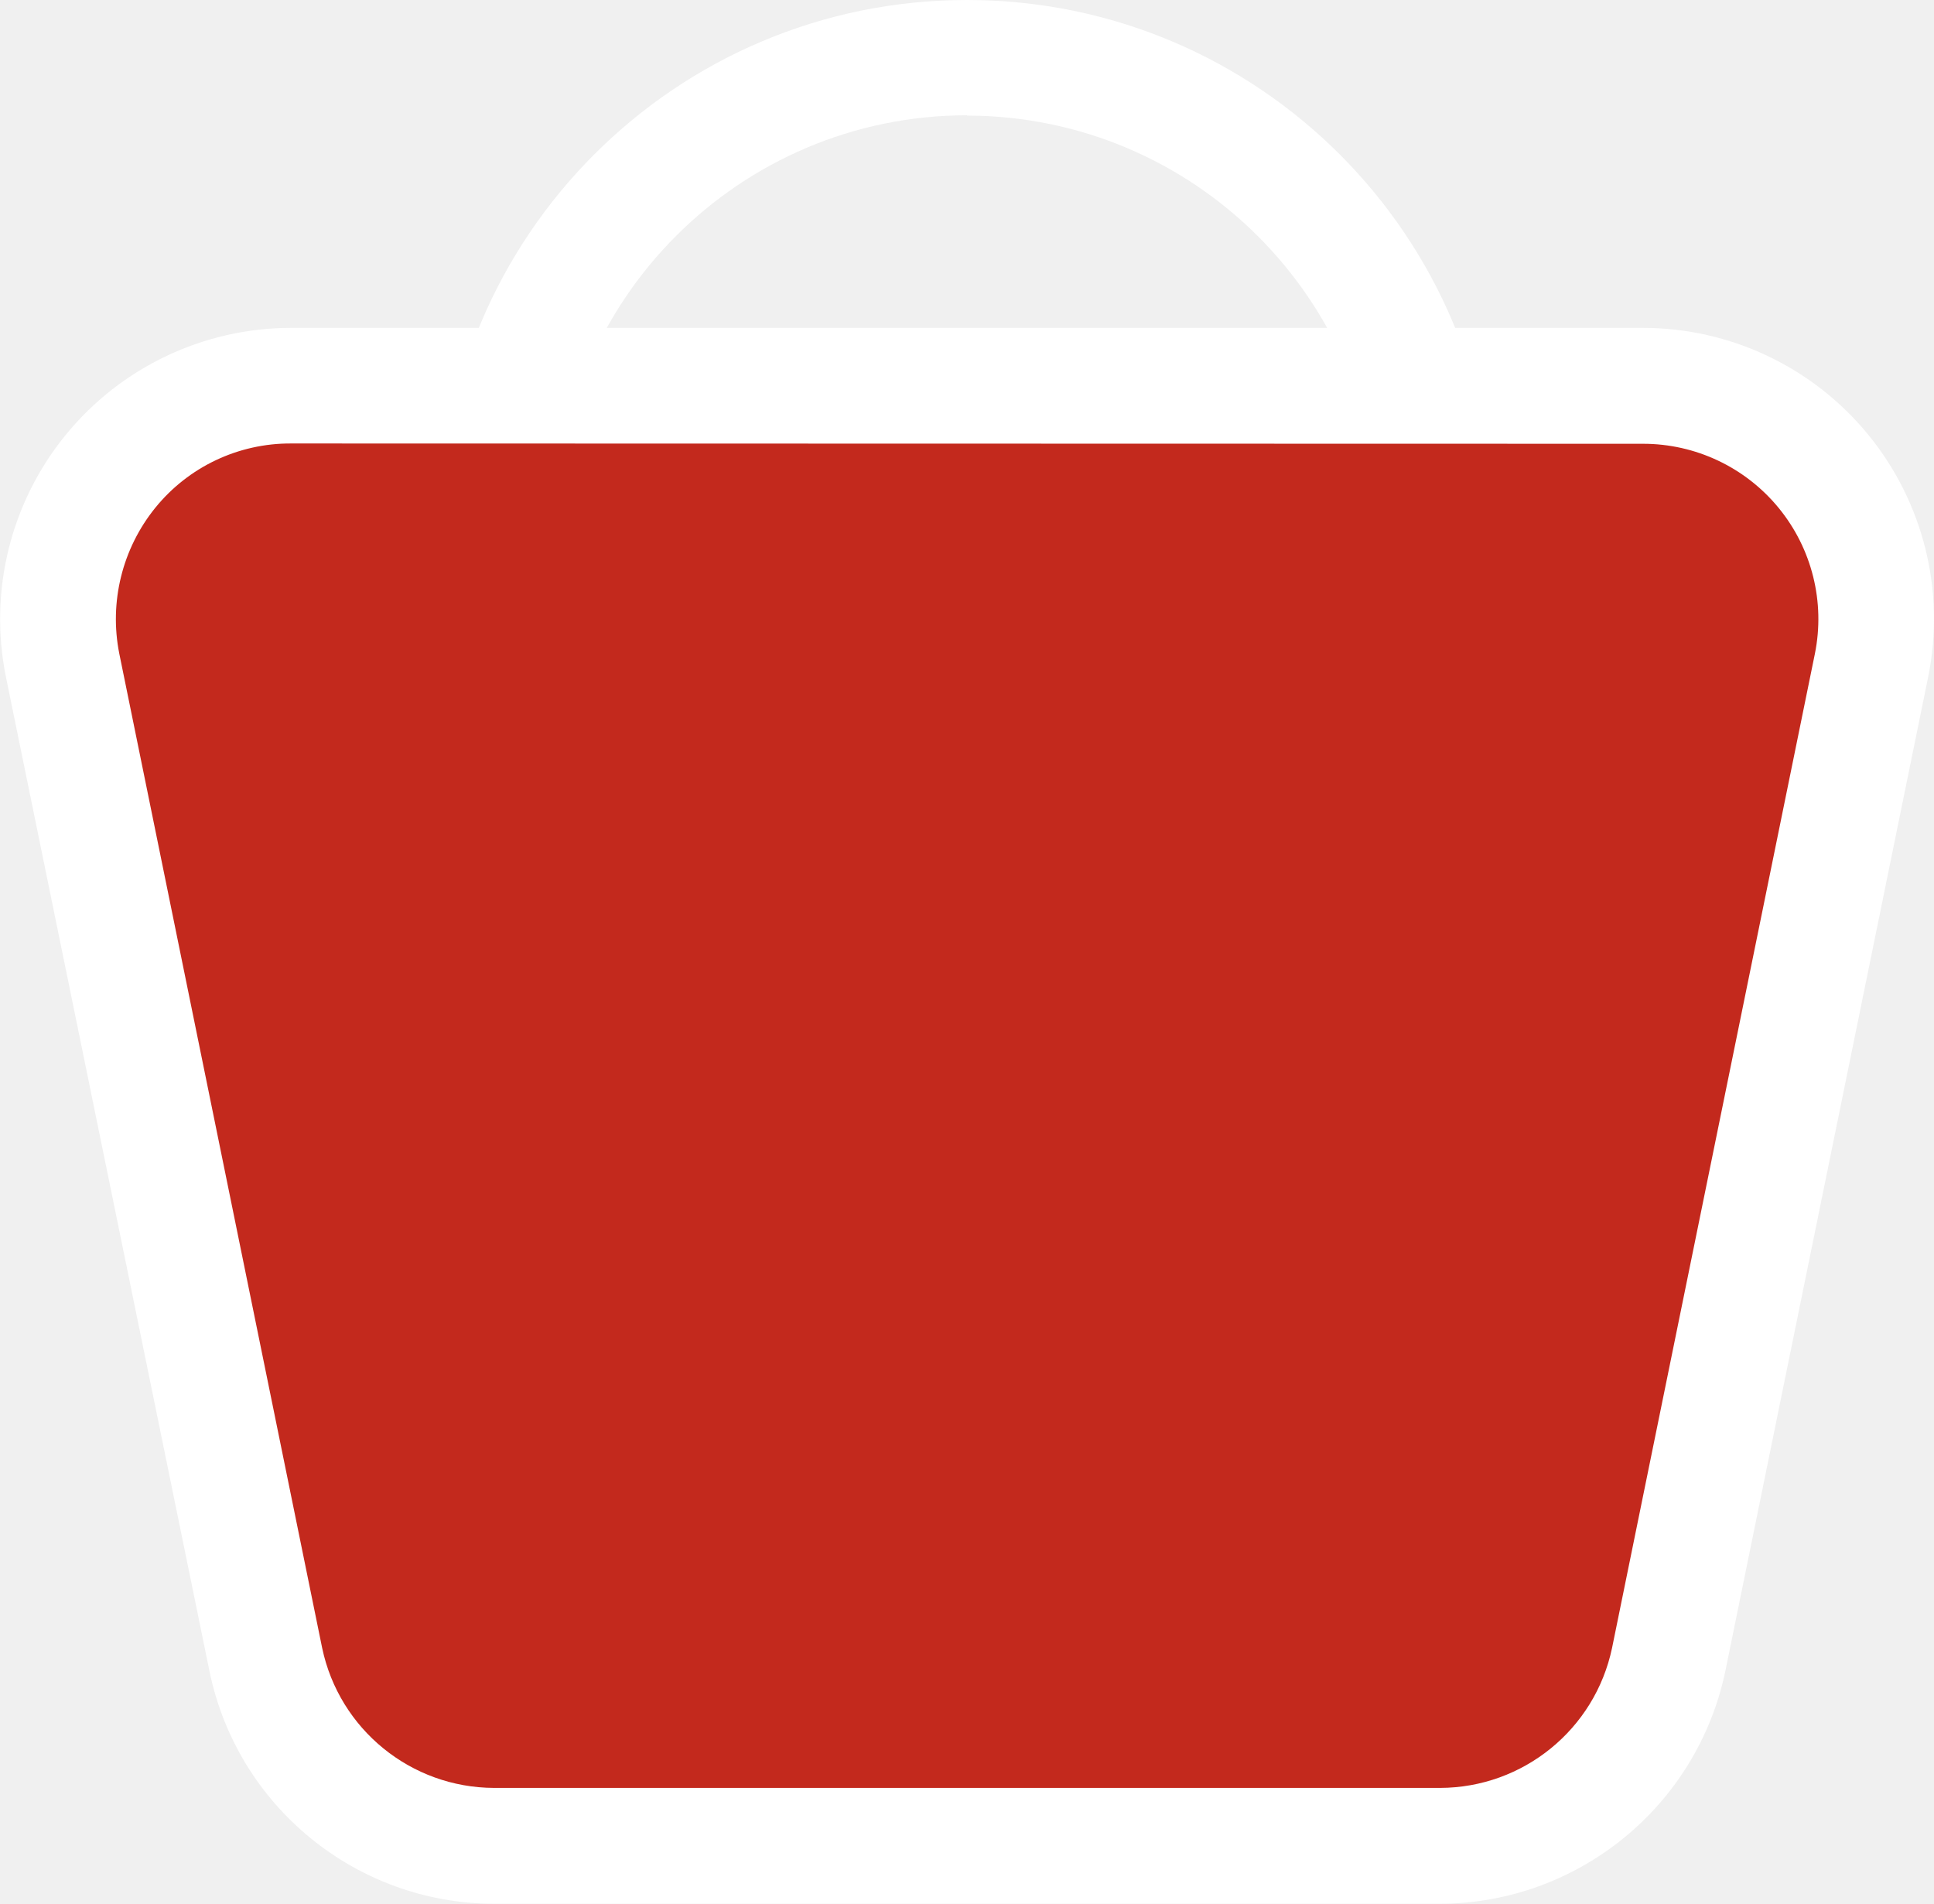
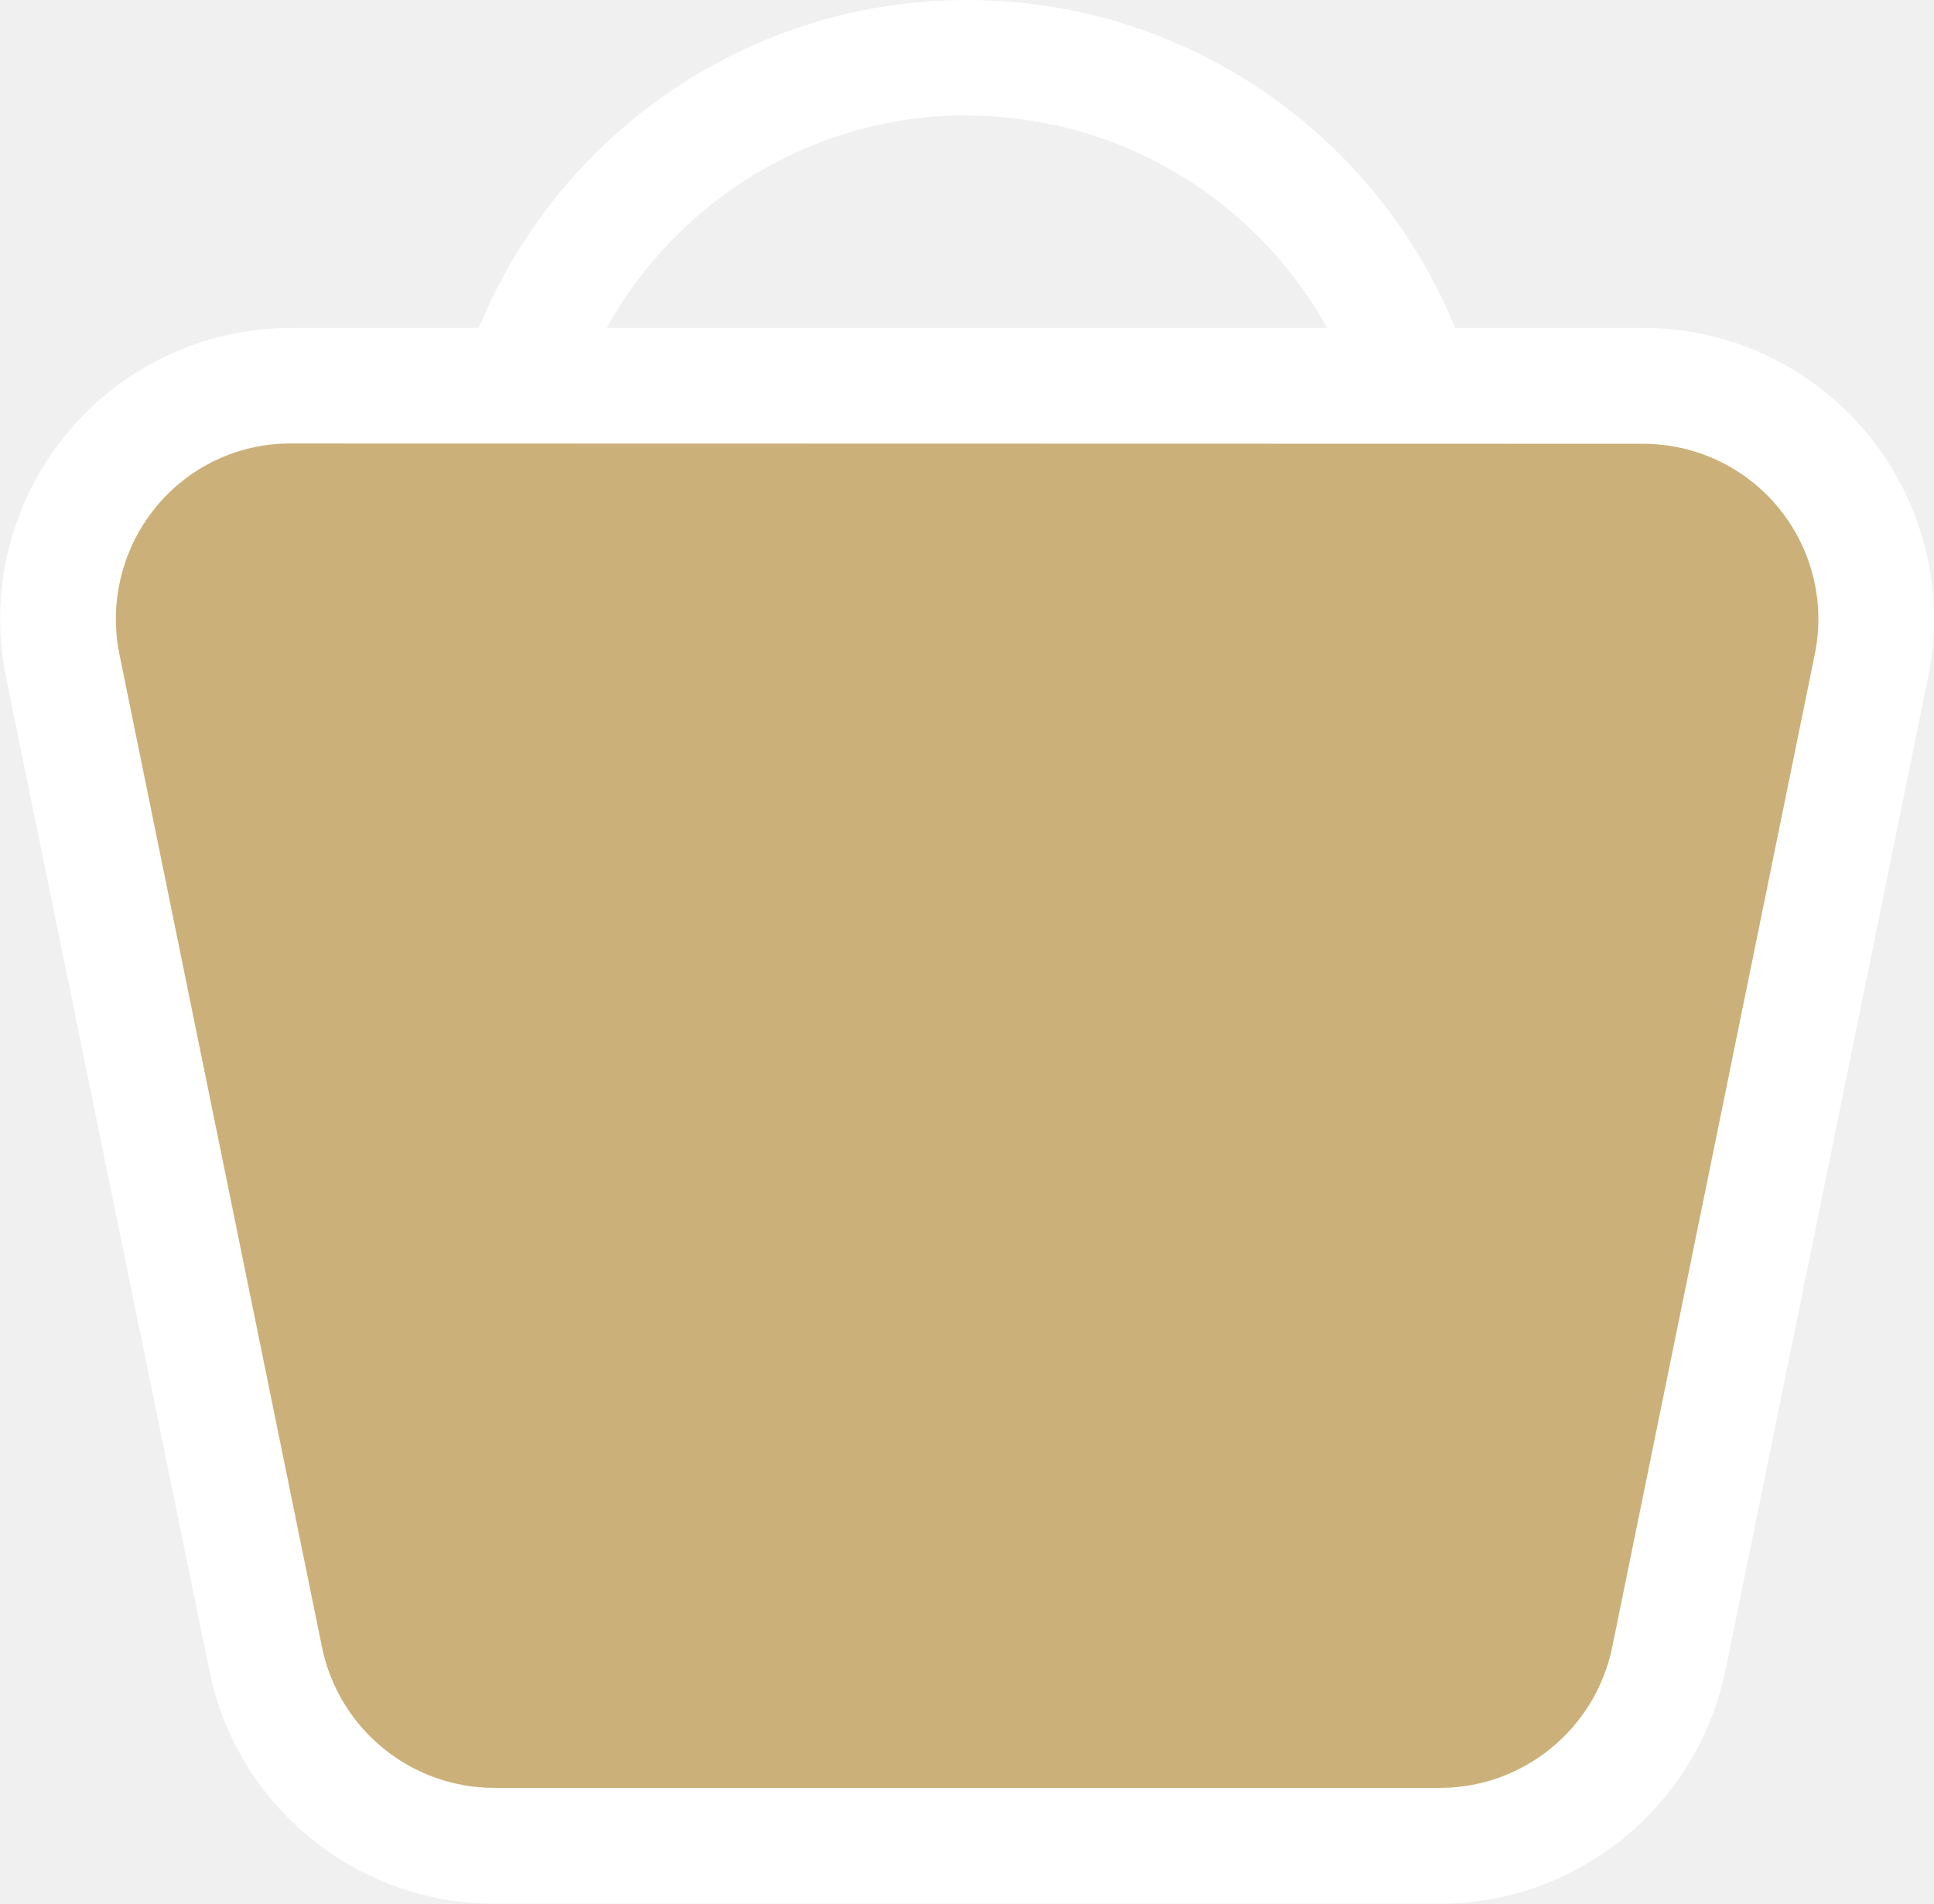
<svg xmlns="http://www.w3.org/2000/svg" viewBox="0 0 19.36 19.056">
  <defs>
-     <style>.a{fill:#fff;}.b{fill:#c3291d;}</style>
+     <style>.a{fill:#fff;}.b{fill:#ccb079;}</style>
  </defs>
  <g transform="translate(0.008)">
    <g transform="translate(4.395)">
      <path class="a" d="M66.177,10.554a5.277,5.277,0,1,1,5.277-5.277A5.279,5.279,0,0,1,66.177,10.554Zm0-9.4A4.121,4.121,0,1,0,70.3,5.277,4.128,4.128,0,0,0,66.177,1.157Z" transform="translate(-60.9)" />
    </g>
    <g transform="translate(-0.008 3.282)">
      <path class="b" d="M21.866,68.017H12.4a2.336,2.336,0,0,1-2.284-1.865L8.08,56.2a2.331,2.331,0,0,1,2.284-2.8H23.9a2.331,2.331,0,0,1,2.284,2.8l-2.031,9.954A2.336,2.336,0,0,1,21.866,68.017Z" transform="translate(-7.451 -52.822)" />
      <path class="a" d="M14.407,61.174H4.937a2.916,2.916,0,0,1-2.848-2.328L.051,48.892A2.914,2.914,0,0,1,2.906,45.4H16.439a2.914,2.914,0,0,1,2.855,3.492l-2.031,9.954A2.93,2.93,0,0,1,14.407,61.174ZM2.906,46.557a1.738,1.738,0,0,0-1.359.643,1.771,1.771,0,0,0-.361,1.46l2.031,9.954a1.764,1.764,0,0,0,1.721,1.4h9.47a1.764,1.764,0,0,0,1.721-1.4l2.031-9.954a1.754,1.754,0,0,0-1.721-2.1Z" transform="translate(0.008 -45.4)" />
    </g>
  </g>
</svg>
